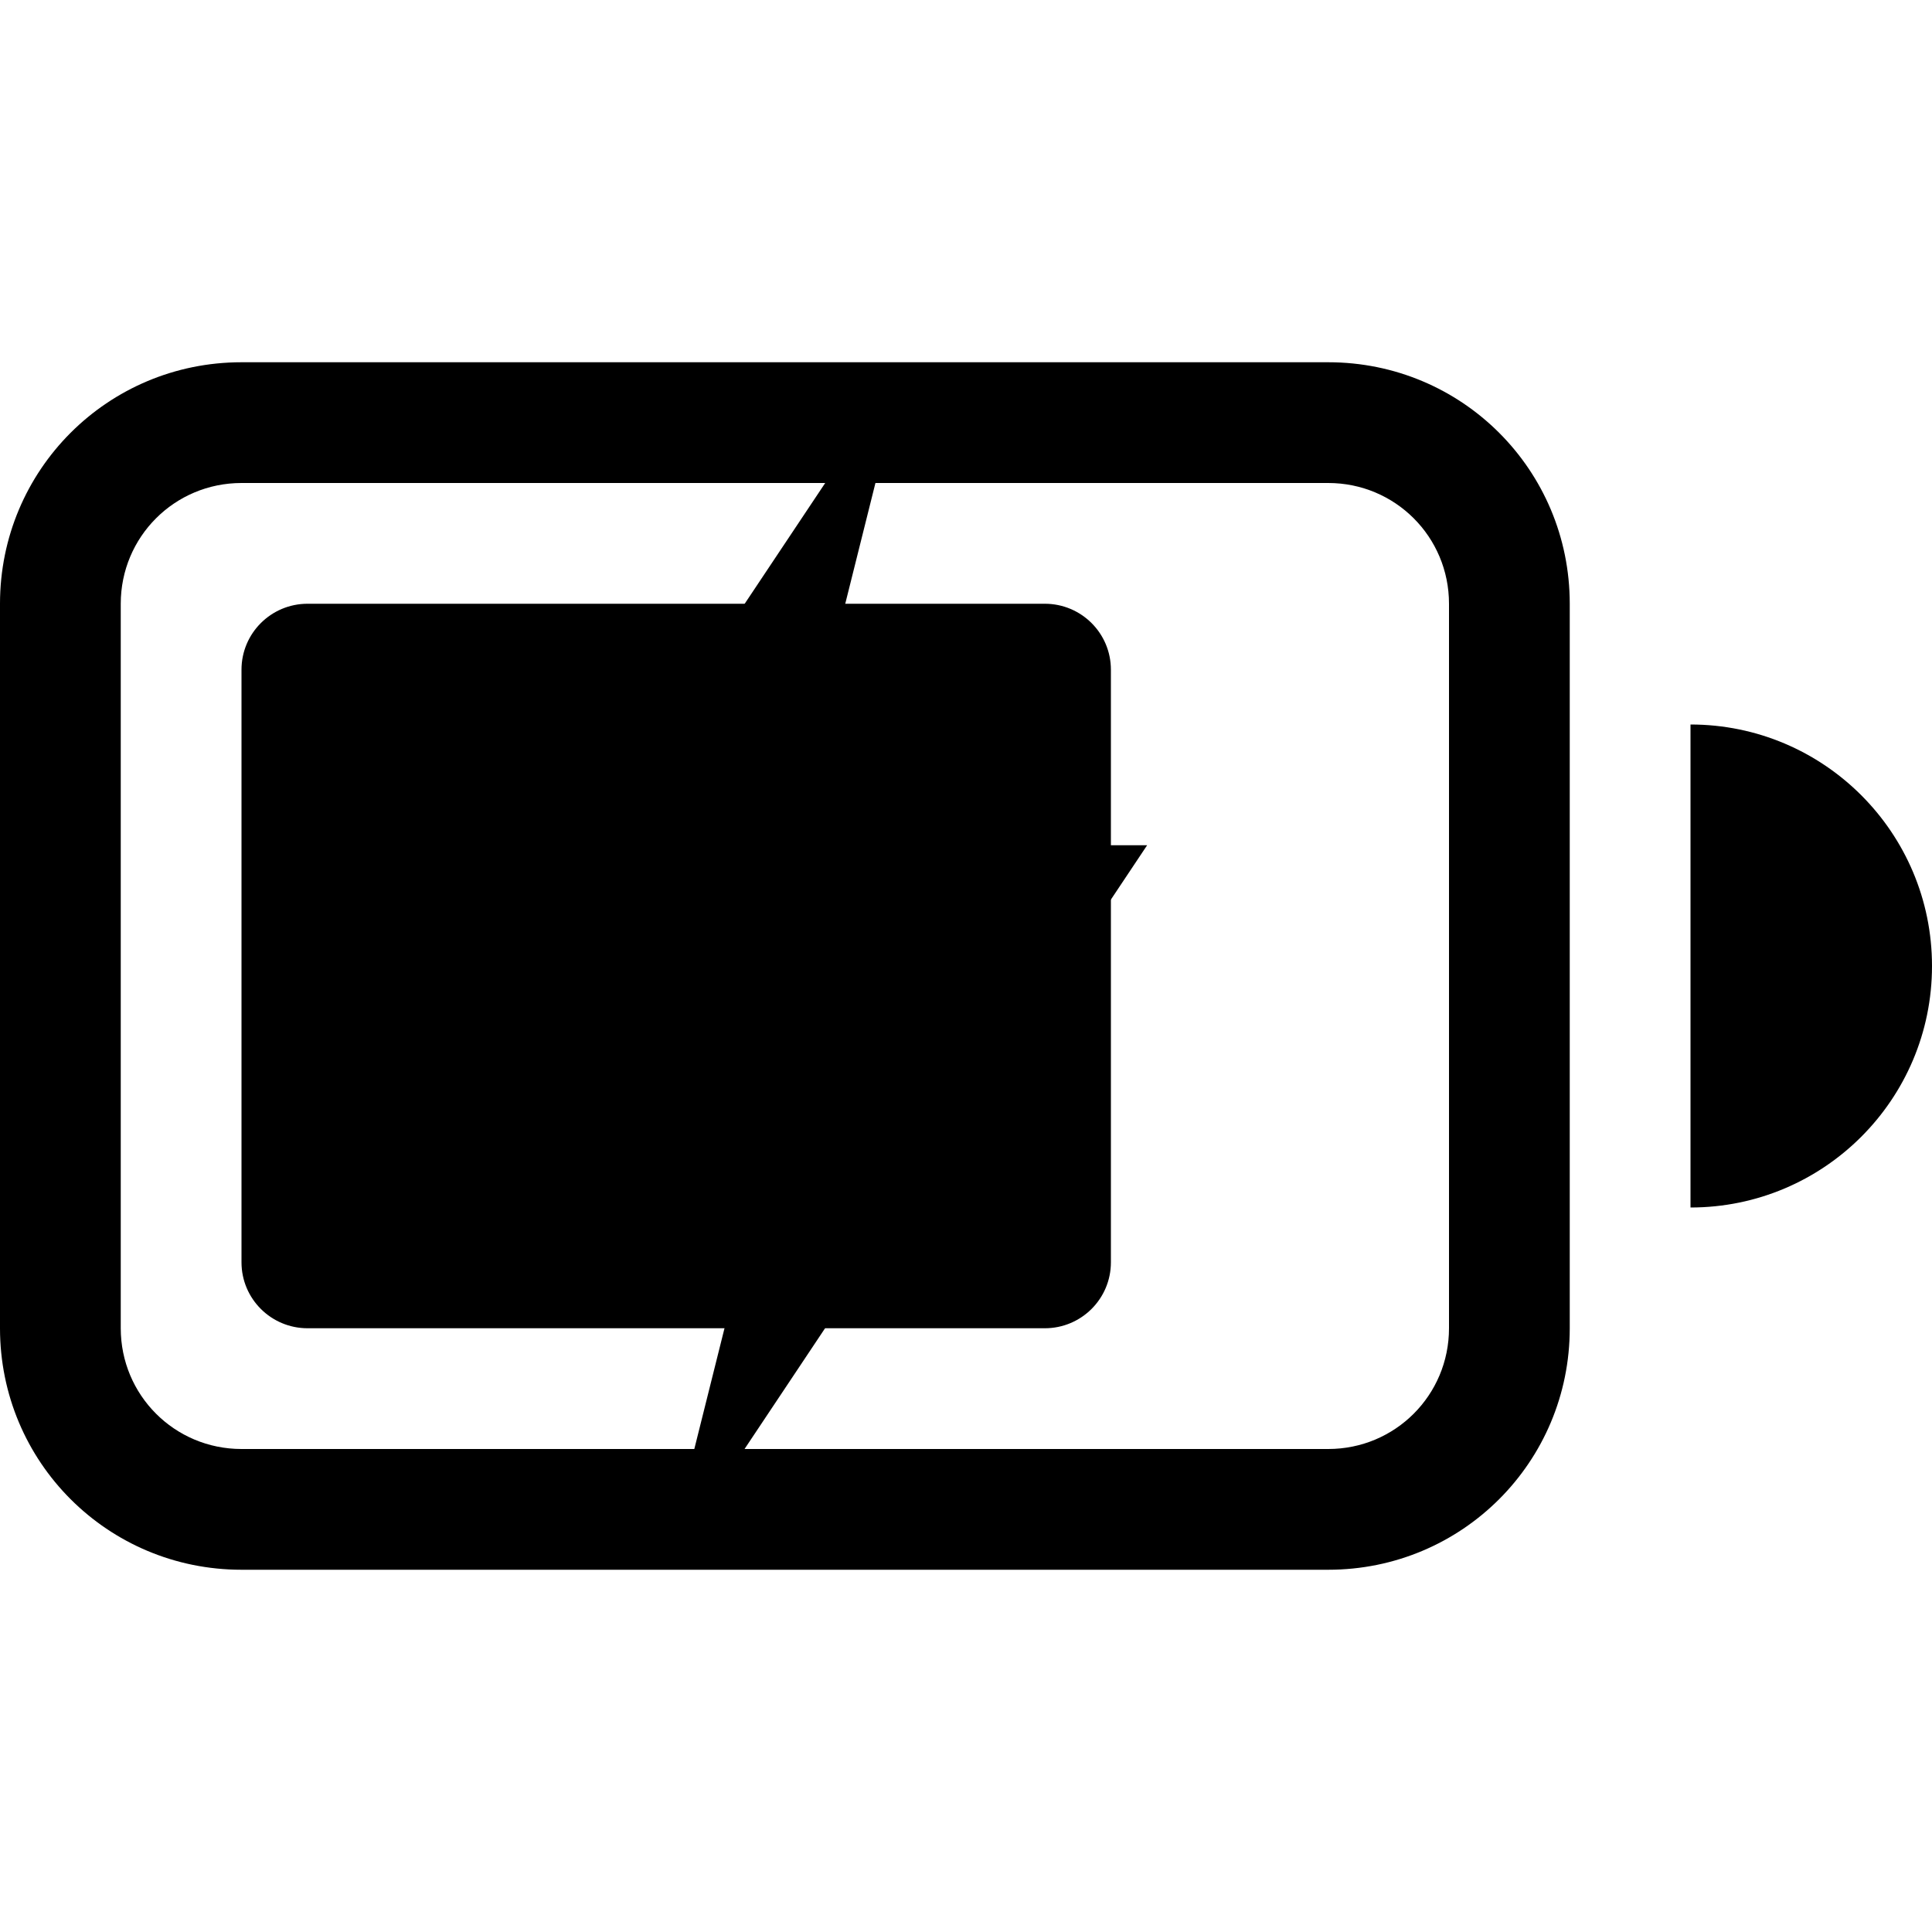
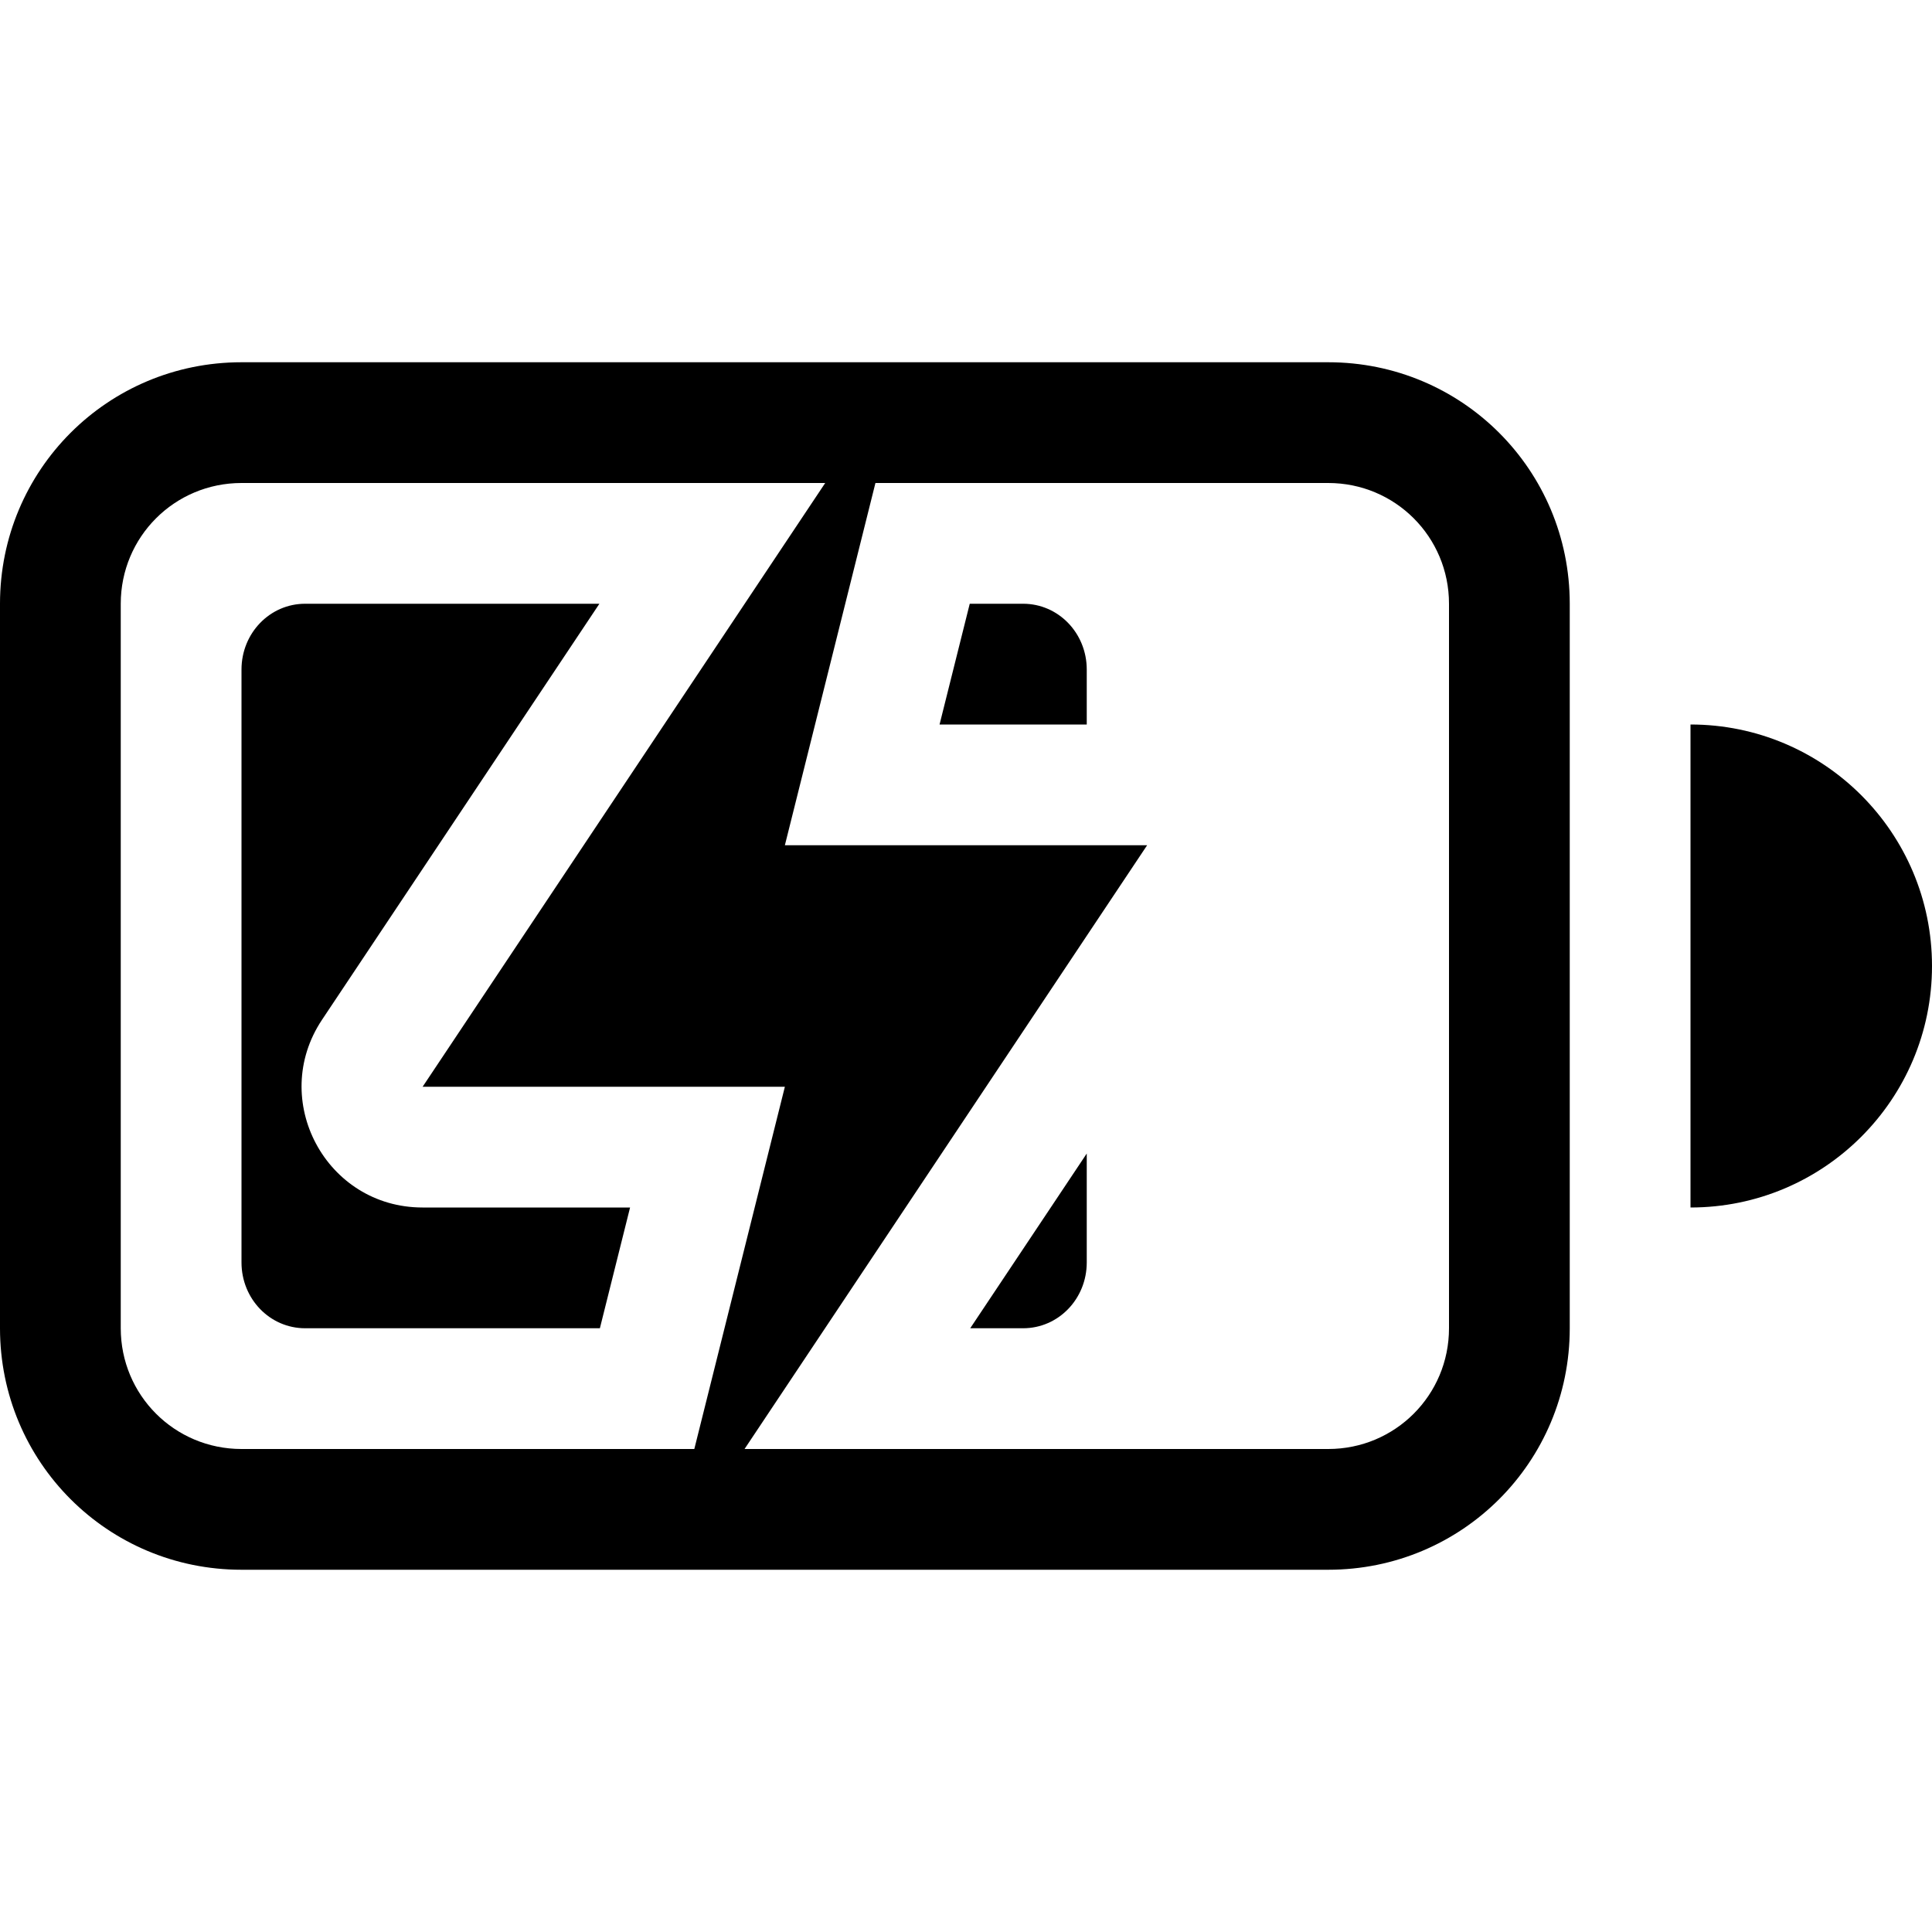
<svg xmlns="http://www.w3.org/2000/svg" width="16" height="16" version="1.1">
  <g fill="currentColor">
-     <path d="m2 3c-1.108 0-2 0.892-2 2v6c0 1.108 0.892 2 2 2h9c1.108 0 2-0.892 2-2v-6c0-1.108-0.892-2-2-2h-9zm0 1h9c0.554 0 1 0.446 1 1v6c0 0.554-0.446 1-1 1h-9c-0.554 0-1-0.446-1-1v-6c0-0.554 0.446-1 1-1z" style="paint-order:stroke fill markers" />
-     <rect x="2" y="5" width="7.2" height="6" rx=".547" ry=".546" style="paint-order:stroke fill markers" />
-     <path d="m14 6v4a2 2 0 0 0 2-2 2 2 0 0 0-2-2z" style="paint-order:stroke fill markers" />
    <path d="m6.834 4-3.334 5h3l-0.75 3h0.416l3.334-5h-3l0.75-3z" />
+     <g>
+       <path d="m2 3c-1.108 0-2 0.892-2 2v6c0 1.108 0.892 2 2 2h9c1.108 0 2-0.892 2-2v-6c0-1.108-0.892-2-2-2zm0 1h9c0.554 0 1 0.446 1 1v6c0 0.554-0.446 1-1 1h-9c-0.554 0-1-0.446-1-1v-6c0-0.554 0.446-1 1-1z" />
+       <path d="m2.527 5c-0.292 0-0.527 0.243-0.527 0.545v4.91c0 0.302 0.235 0.545 0.527 0.545h2.441l0.25-1h-1.719c-0.799-1.711e-4 -1.275-0.89-0.832-1.555l2.297-3.445h-2.438zm5.504 0-0.25 1h1.219v-0.455c0-0.302-0.235-0.545-0.527-0.545h-0.441zm0.969 4.553-0.965 1.447h0.438c0.292 0 0.527-0.243 0.527-0.545v-0.902z" class="success" fill="currentColor" />
+       <path d="m14 6v4a2 2 0 0 0 2-2 2 2 0 0 0-2-2z" />
+     </g>
  </g>
</svg>
